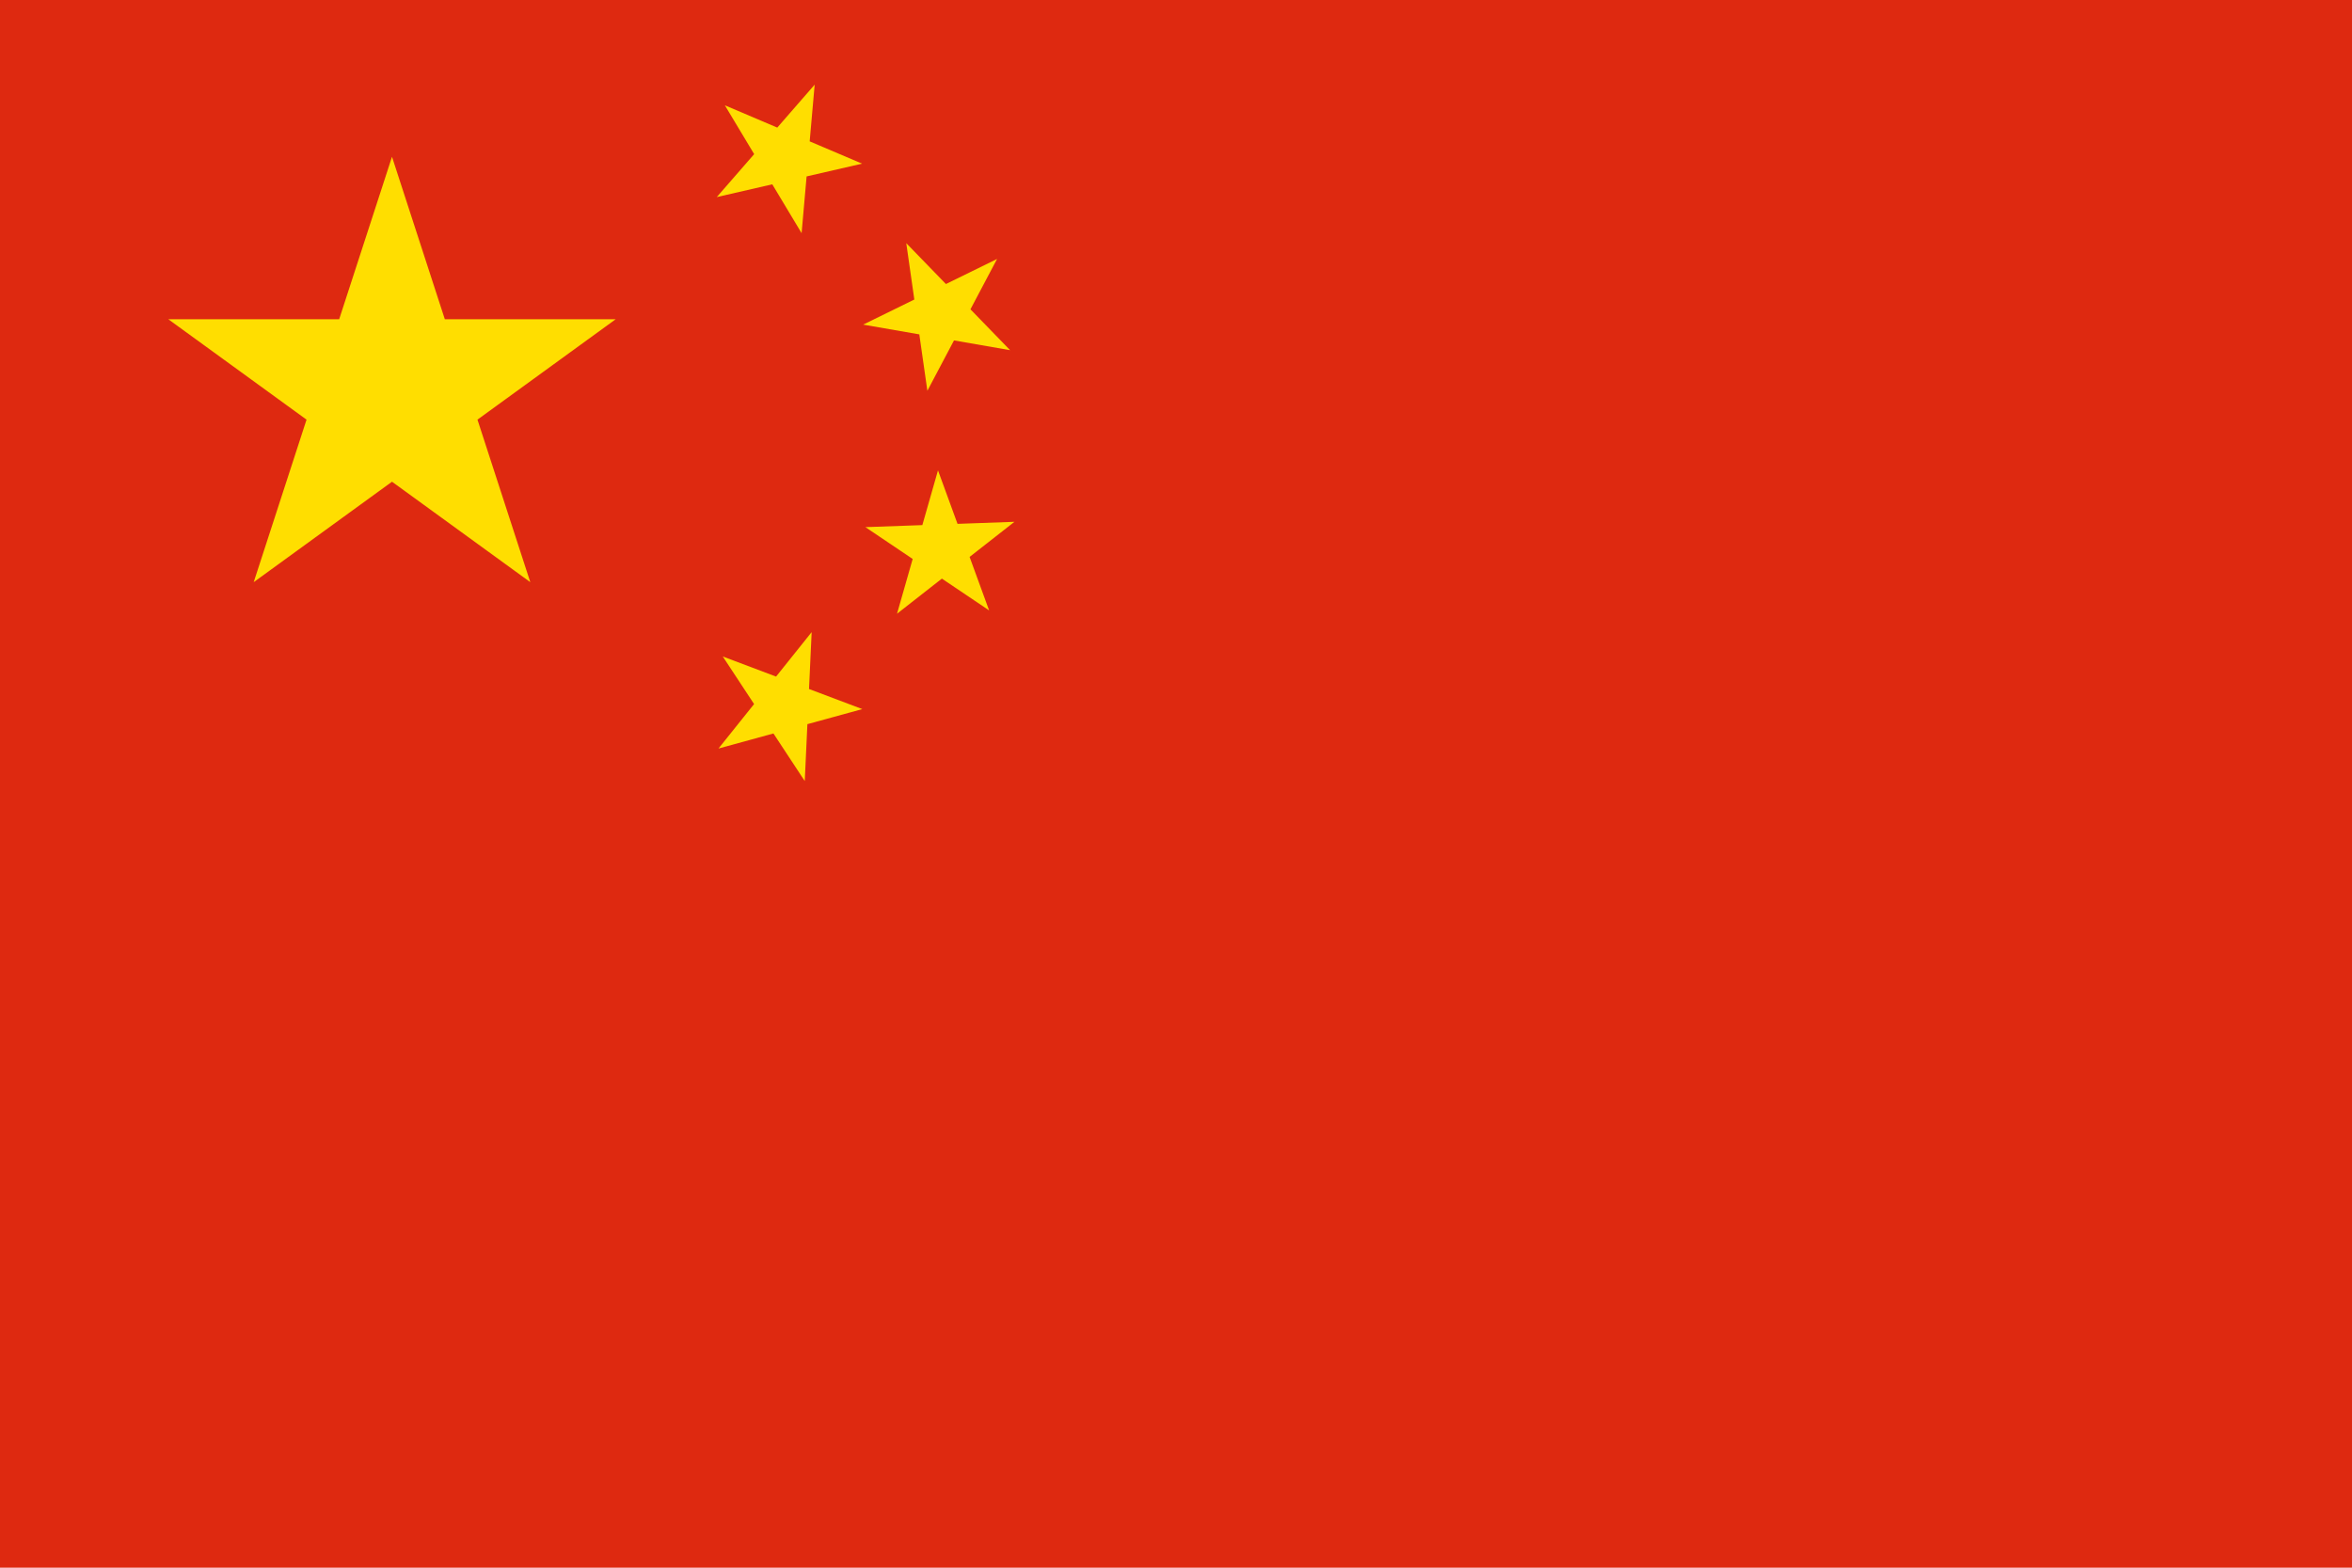
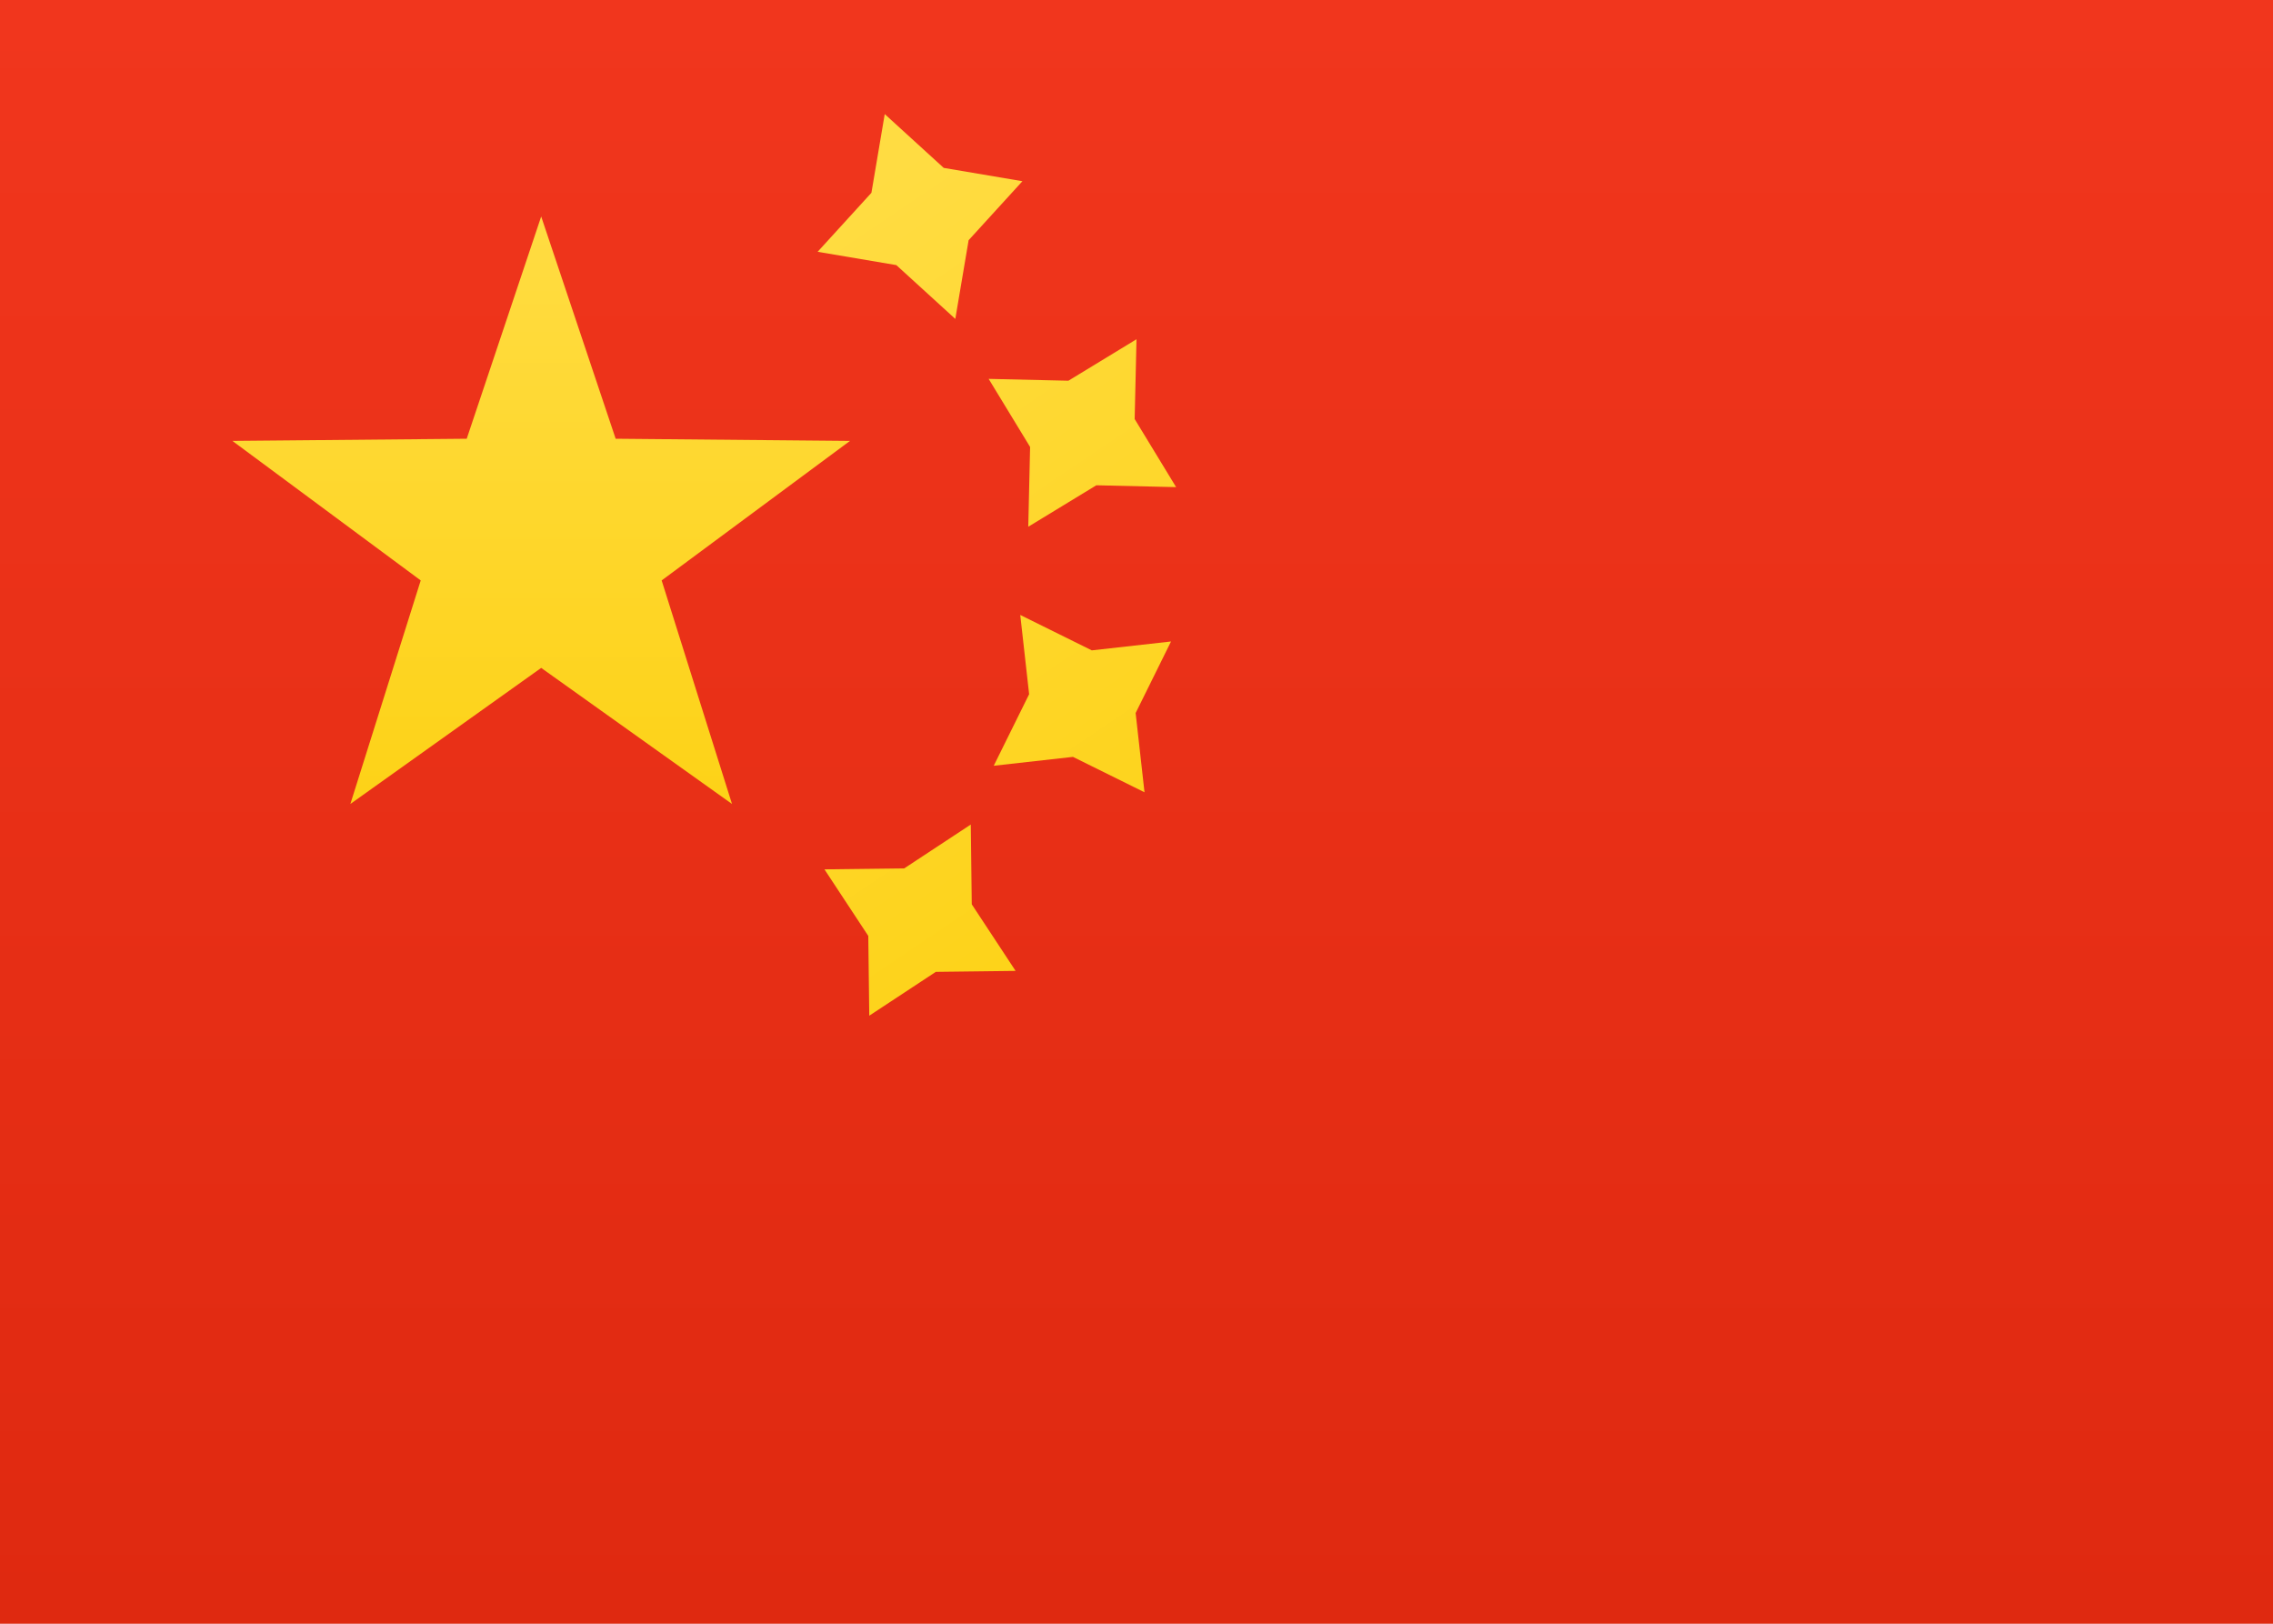
- <svg xmlns="http://www.w3.org/2000/svg" xmlns:xlink="http://www.w3.org/1999/xlink" width="900" height="600" viewBox="0 0 30 20">
+ <svg xmlns="http://www.w3.org/2000/svg" width="21px" height="15px" viewBox="0 0 21 15" version="1.1">
  <defs>
-     <path id="s" d="M0,-1 0.588,0.809 -0.951,-0.309H0.951L-0.588,0.809z" fill="#ffde00" />
+     <linearGradient x1="50%" y1="0%" x2="50%" y2="100%" id="linearGradient-1">
+       <stop stop-color="#FFFFFF" offset="0%" />
+       <stop stop-color="#F0F0F0" offset="100%" />
+     </linearGradient>
+     <linearGradient x1="50%" y1="0%" x2="50%" y2="100%" id="linearGradient-2">
+       <stop stop-color="#F1361D" offset="0%" />
+       <stop stop-color="#DF2910" offset="100%" />
+     </linearGradient>
+     <linearGradient x1="37.059%" y1="1.704%" x2="62.941%" y2="98.296%" id="linearGradient-3">
+       <stop stop-color="#FFDC42" offset="0%" />
+       <stop stop-color="#FDD217" offset="100%" />
+     </linearGradient>
+     <linearGradient x1="50%" y1="0%" x2="50%" y2="100%" id="linearGradient-4">
+       <stop stop-color="#FFDC42" offset="0%" />
+       <stop stop-color="#FDD217" offset="100%" />
+     </linearGradient>
  </defs>
-   <rect width="30" height="20" fill="#de2910" />
-   <use xlink:href="#s" transform="translate(5,5) scale(3)" />
-   <use xlink:href="#s" transform="translate(10,2) rotate(23.03624)" />
-   <use xlink:href="#s" transform="translate(12,4) rotate(45.8699)" />
-   <use xlink:href="#s" transform="translate(12,7) rotate(69.9454)" />
-   <use xlink:href="#s" transform="translate(10,9) rotate(20.65981)" />
+   <g id="Symbols" stroke="none" stroke-width="1" fill="none" fill-rule="evenodd">
+     <g id="CN">
+       <rect id="FlagBackground" fill="url(#linearGradient-1)" x="0" y="0" width="21" height="15" />
+       <rect id="Mask" fill="url(#linearGradient-2)" x="0" y="0" width="21" height="15" />
+       <path d="M10.129,4.483 L9.5,4.866 L9.517,4.129 L9.134,3.5 L9.871,3.517 L10.5,3.134 L10.483,3.871 L10.866,4.5 L10.129,4.483 Z M8.281,2.449 L7.554,2.326 L8.051,1.781 L8.174,1.054 L8.719,1.551 L9.446,1.674 L8.949,2.219 L8.826,2.946 L8.281,2.449 Z M8.646,8.978 L8.031,9.383 L8.022,8.646 L7.617,8.031 L8.354,8.022 L8.969,7.617 L8.978,8.354 L9.383,8.969 L8.646,8.978 Z M9.913,6.992 L9.181,7.074 L9.508,6.413 L9.426,5.681 L10.087,6.008 L10.819,5.926 L10.492,6.587 L10.574,7.319 L9.913,6.992 Z" id="Star-2" fill="url(#linearGradient-3)" />
+       <polygon id="Star-8" fill="url(#linearGradient-4)" points="5 6.17 3.237 7.427 3.887 5.362 2.147 4.073 4.312 4.053 5 2 5.688 4.053 7.853 4.073 6.113 5.362 6.763 7.427" />
+     </g>
+   </g>
</svg>
